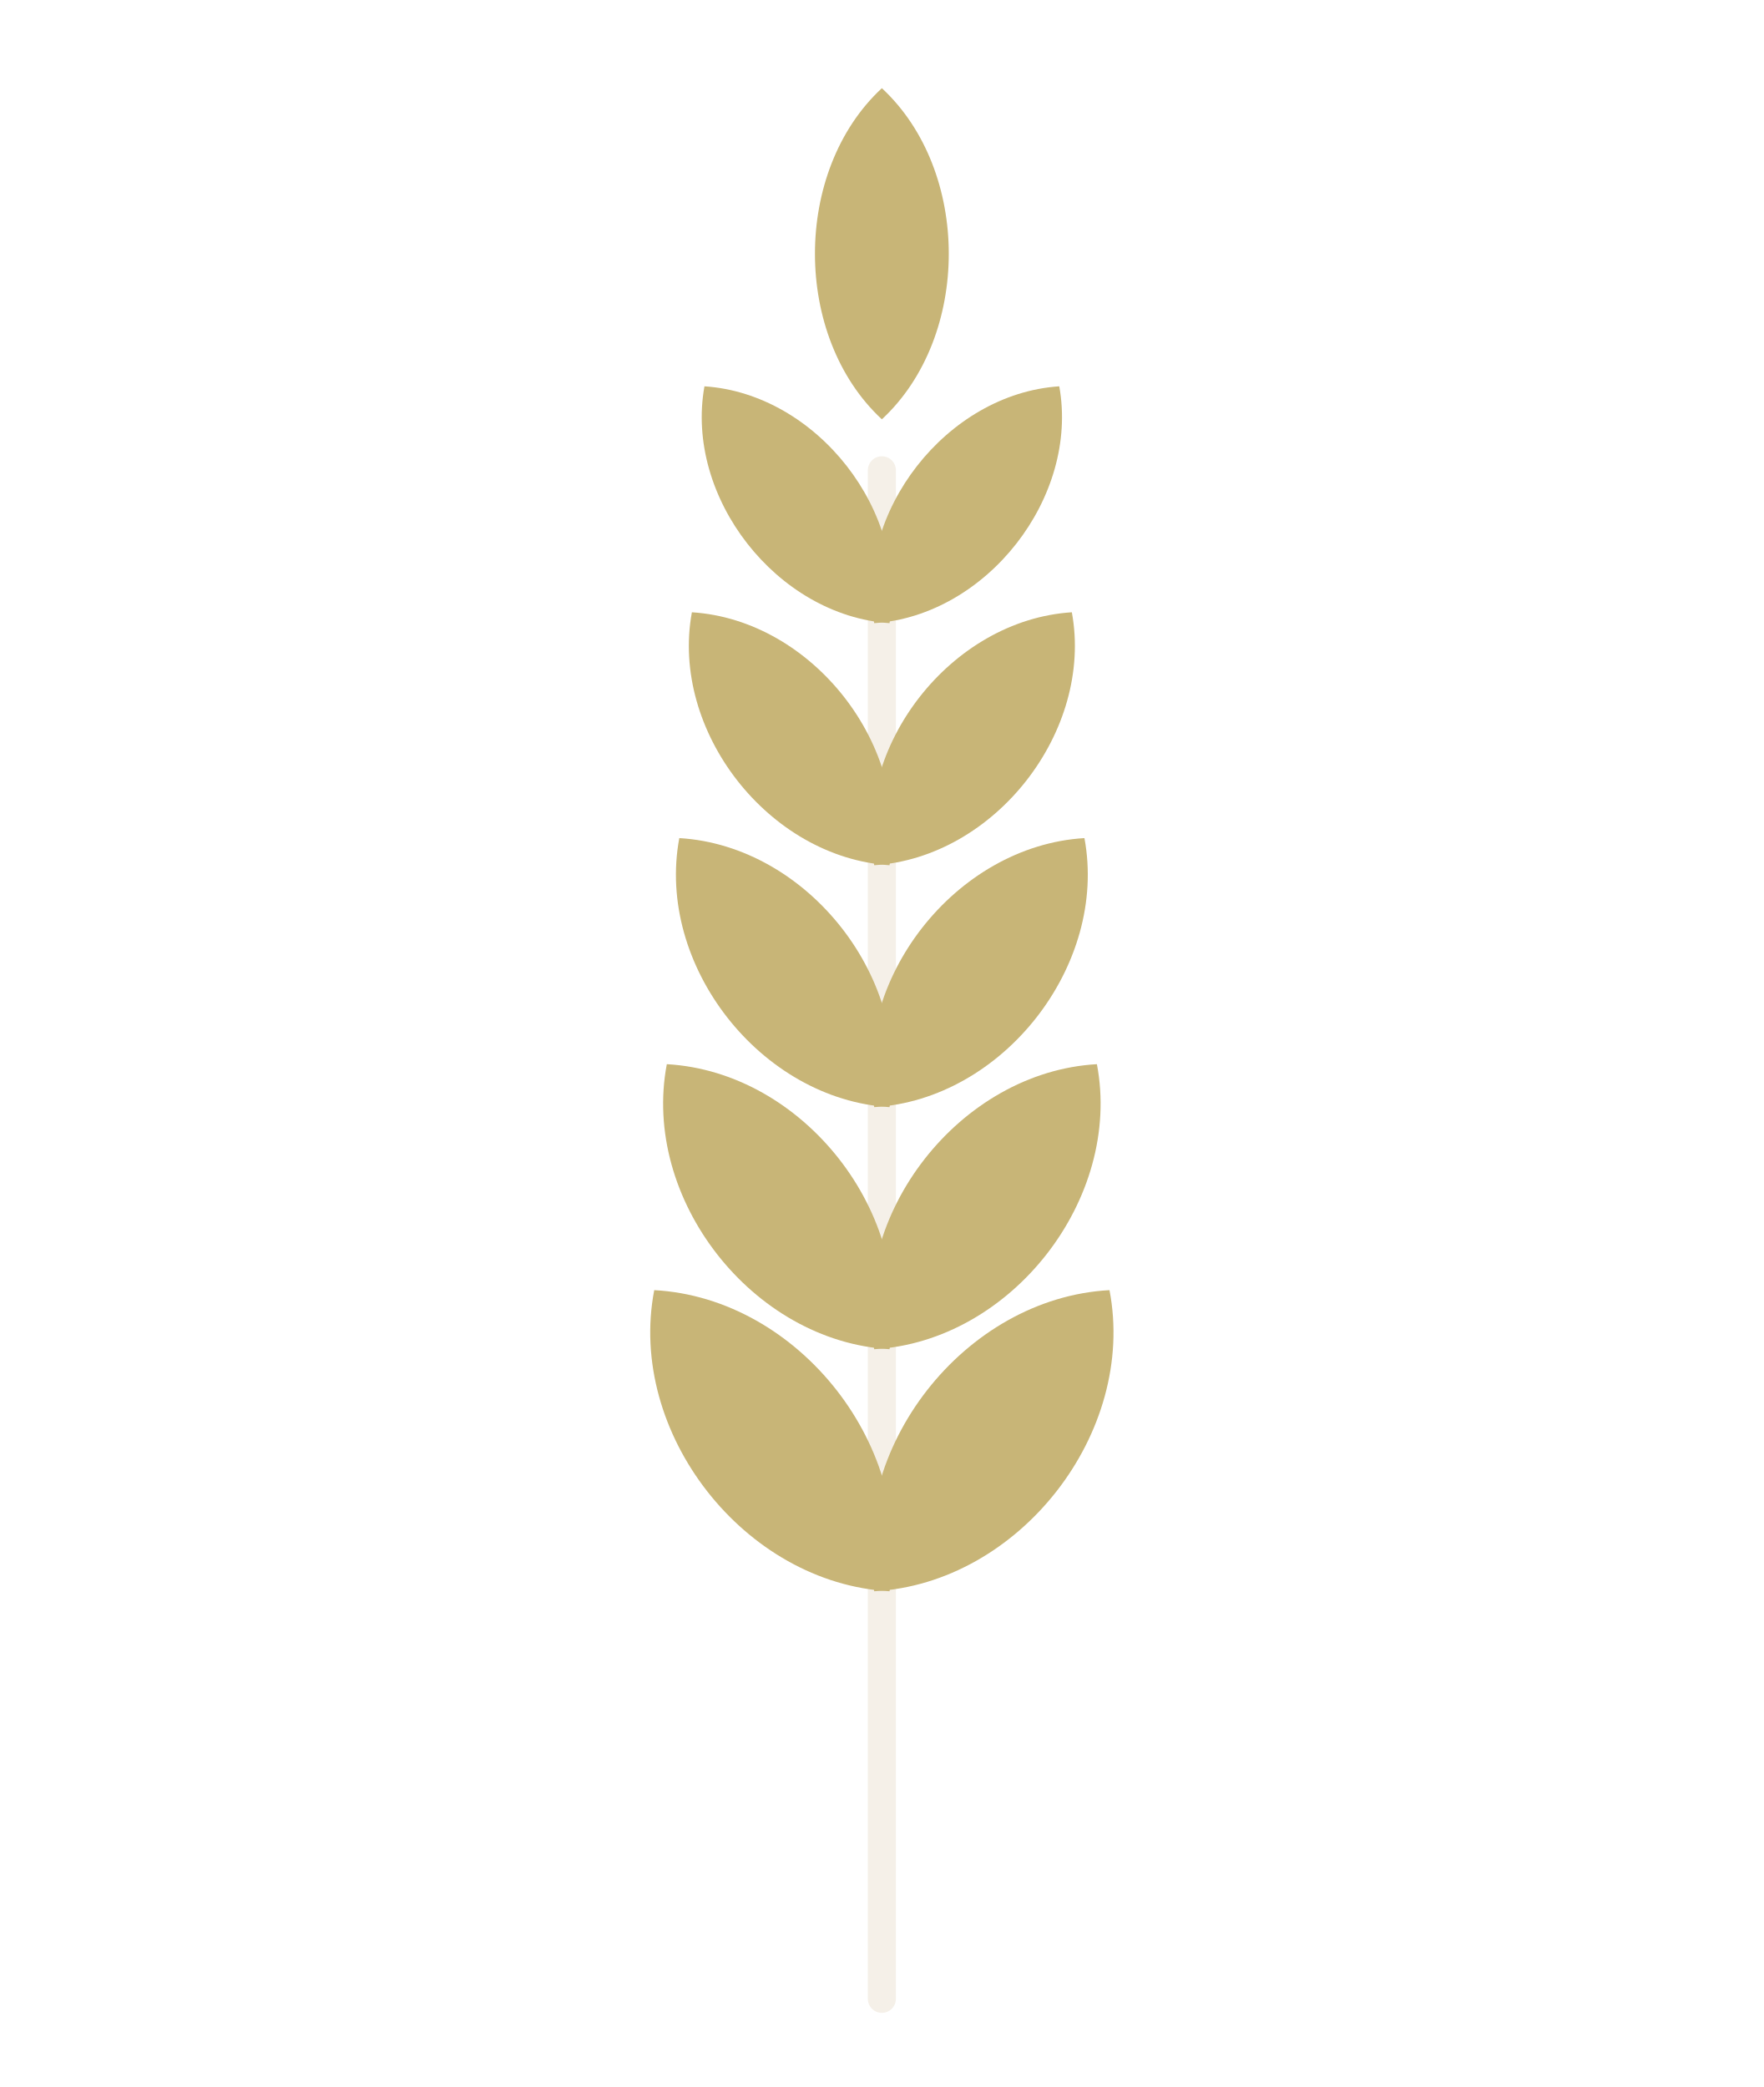
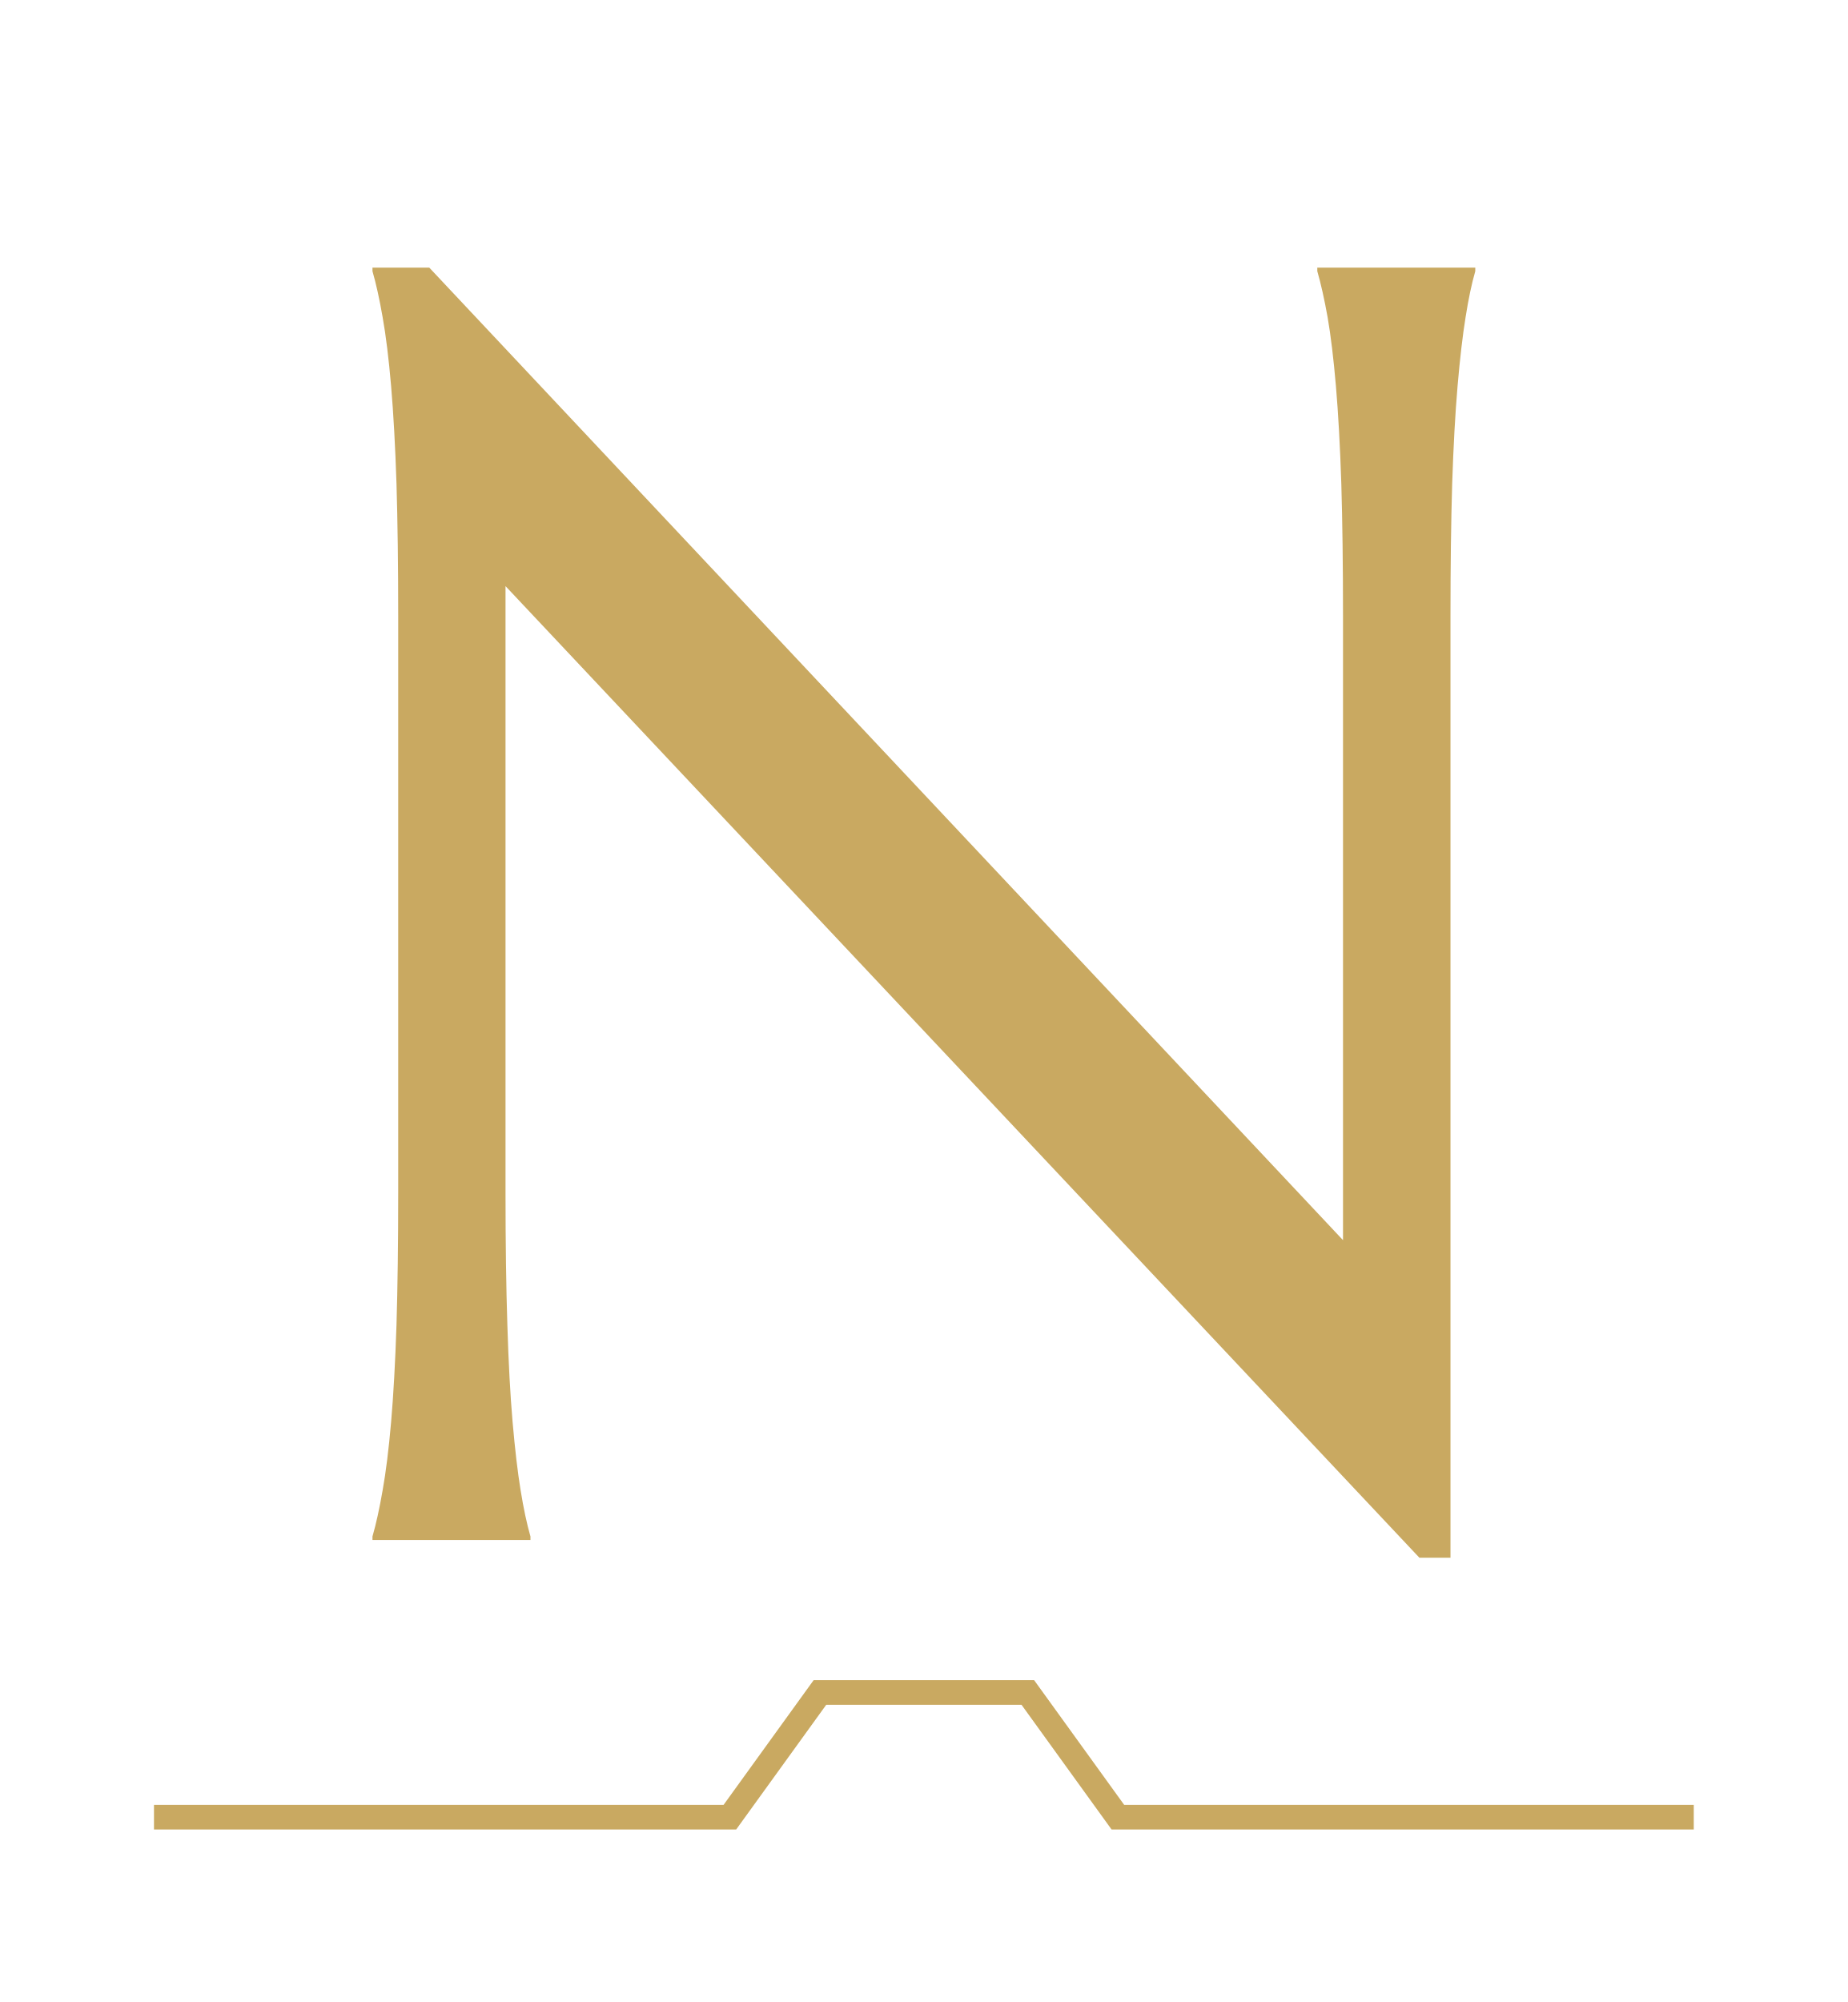
- <svg xmlns="http://www.w3.org/2000/svg" viewBox="0 0 120 142" role="img" aria-label="NABAT">
-   <style>.stem{stroke:#F5F0E8}.gr{fill:#C8B577}</style>
-   <g transform="translate(16.67 6)">
-     <path d="M43.33 130.00V26.00" stroke-width="1.91" stroke-linecap="round" fill="none" class="stem" />
-     <g class="gr">
-       <path transform="translate(43.85 102.27) rotate(-38)" d="M0 0C7.45 -6.50 7.45 -19.50 0 -26.00C-7.45 -19.50 -7.45 -6.50 0 0Z" />
-       <path transform="translate(42.81 102.27) rotate(38)" d="M0 0C7.45 -6.50 7.45 -19.50 0 -26.00C-7.45 -19.50 -7.45 -6.50 0 0Z" />
-       <path transform="translate(43.85 85.80) rotate(-38)" d="M0 0C7.02 -6.15 7.02 -18.46 0 -24.61C-7.02 -18.46 -7.02 -6.15 0 0Z" />
-       <path transform="translate(42.81 85.80) rotate(38)" d="M0 0C7.02 -6.15 7.02 -18.46 0 -24.61C-7.02 -18.46 -7.02 -6.15 0 0Z" />
-       <path transform="translate(43.85 69.33) rotate(-38)" d="M0 0C6.59 -5.81 6.59 -17.42 0 -23.23C-6.59 -17.42 -6.59 -5.81 0 0Z" />
-       <path transform="translate(42.81 69.33) rotate(38)" d="M0 0C6.59 -5.81 6.59 -17.42 0 -23.23C-6.59 -17.42 -6.59 -5.81 0 0Z" />
-       <path transform="translate(43.85 52.87) rotate(-38)" d="M0 0C6.15 -5.46 6.15 -16.38 0 -21.84C-6.15 -16.38 -6.15 -5.46 0 0Z" />
-       <path transform="translate(42.81 52.87) rotate(38)" d="M0 0C6.15 -5.46 6.15 -16.38 0 -21.84C-6.15 -16.38 -6.15 -5.46 0 0Z" />
-       <path transform="translate(43.85 36.40) rotate(-38)" d="M0 0C5.72 -5.11 5.72 -15.34 0 -20.45C-5.72 -15.34 -5.72 -5.11 0 0Z" />
-       <path transform="translate(42.81 36.40) rotate(38)" d="M0 0C5.72 -5.11 5.72 -15.34 0 -20.45C-5.72 -15.34 -5.72 -5.11 0 0Z" />
-       <path transform="translate(43.33 22.53) rotate(0)" d="M0 0C6.07 -5.63 6.07 -16.90 0 -22.53C-6.07 -16.90 -6.07 -5.63 0 0Z" />
-     </g>
-   </g>
+ <svg xmlns="http://www.w3.org/2000/svg" viewBox="0 0 120 130" role="img" aria-label="NABAT">
+   <path fill="#C9A961" d="M24.19 17.38L27.88 17.38L87.22 80.53L87.22 39.96Q87.22 35.07 87.11 31.41Q86.99 27.75 86.76 25.07Q86.53 22.39 86.22 20.60Q85.90 18.82 85.55 17.61L85.55 17.61L85.55 17.38L95.81 17.38L95.81 17.61Q95.46 18.82 95.18 20.60Q94.89 22.39 94.66 25.07Q94.43 27.75 94.31 31.41Q94.20 35.07 94.20 39.96L94.20 39.96L94.20 101.15L92.18 101.15L32.83 38.06L32.83 77.47Q32.83 82.37 32.95 86.03Q33.06 89.69 33.29 92.34Q33.52 94.99 33.81 96.77Q34.10 98.56 34.45 99.77L34.45 99.77L34.45 100L24.19 100L24.19 99.77Q24.54 98.56 24.85 96.77Q25.17 94.99 25.40 92.34Q25.63 89.69 25.75 86.03Q25.86 82.37 25.86 77.47L25.86 77.47L25.86 39.96Q25.86 35.07 25.75 31.41Q25.63 27.75 25.40 25.07Q25.17 22.39 24.85 20.60Q24.54 18.82 24.19 17.61L24.19 17.61L24.19 17.38Z" />
+   <path d="M10 118H47.4L53.25 109.9H66.75L72.6 118H110" fill="none" stroke="#C9A961" stroke-width="1.6" />
</svg>
